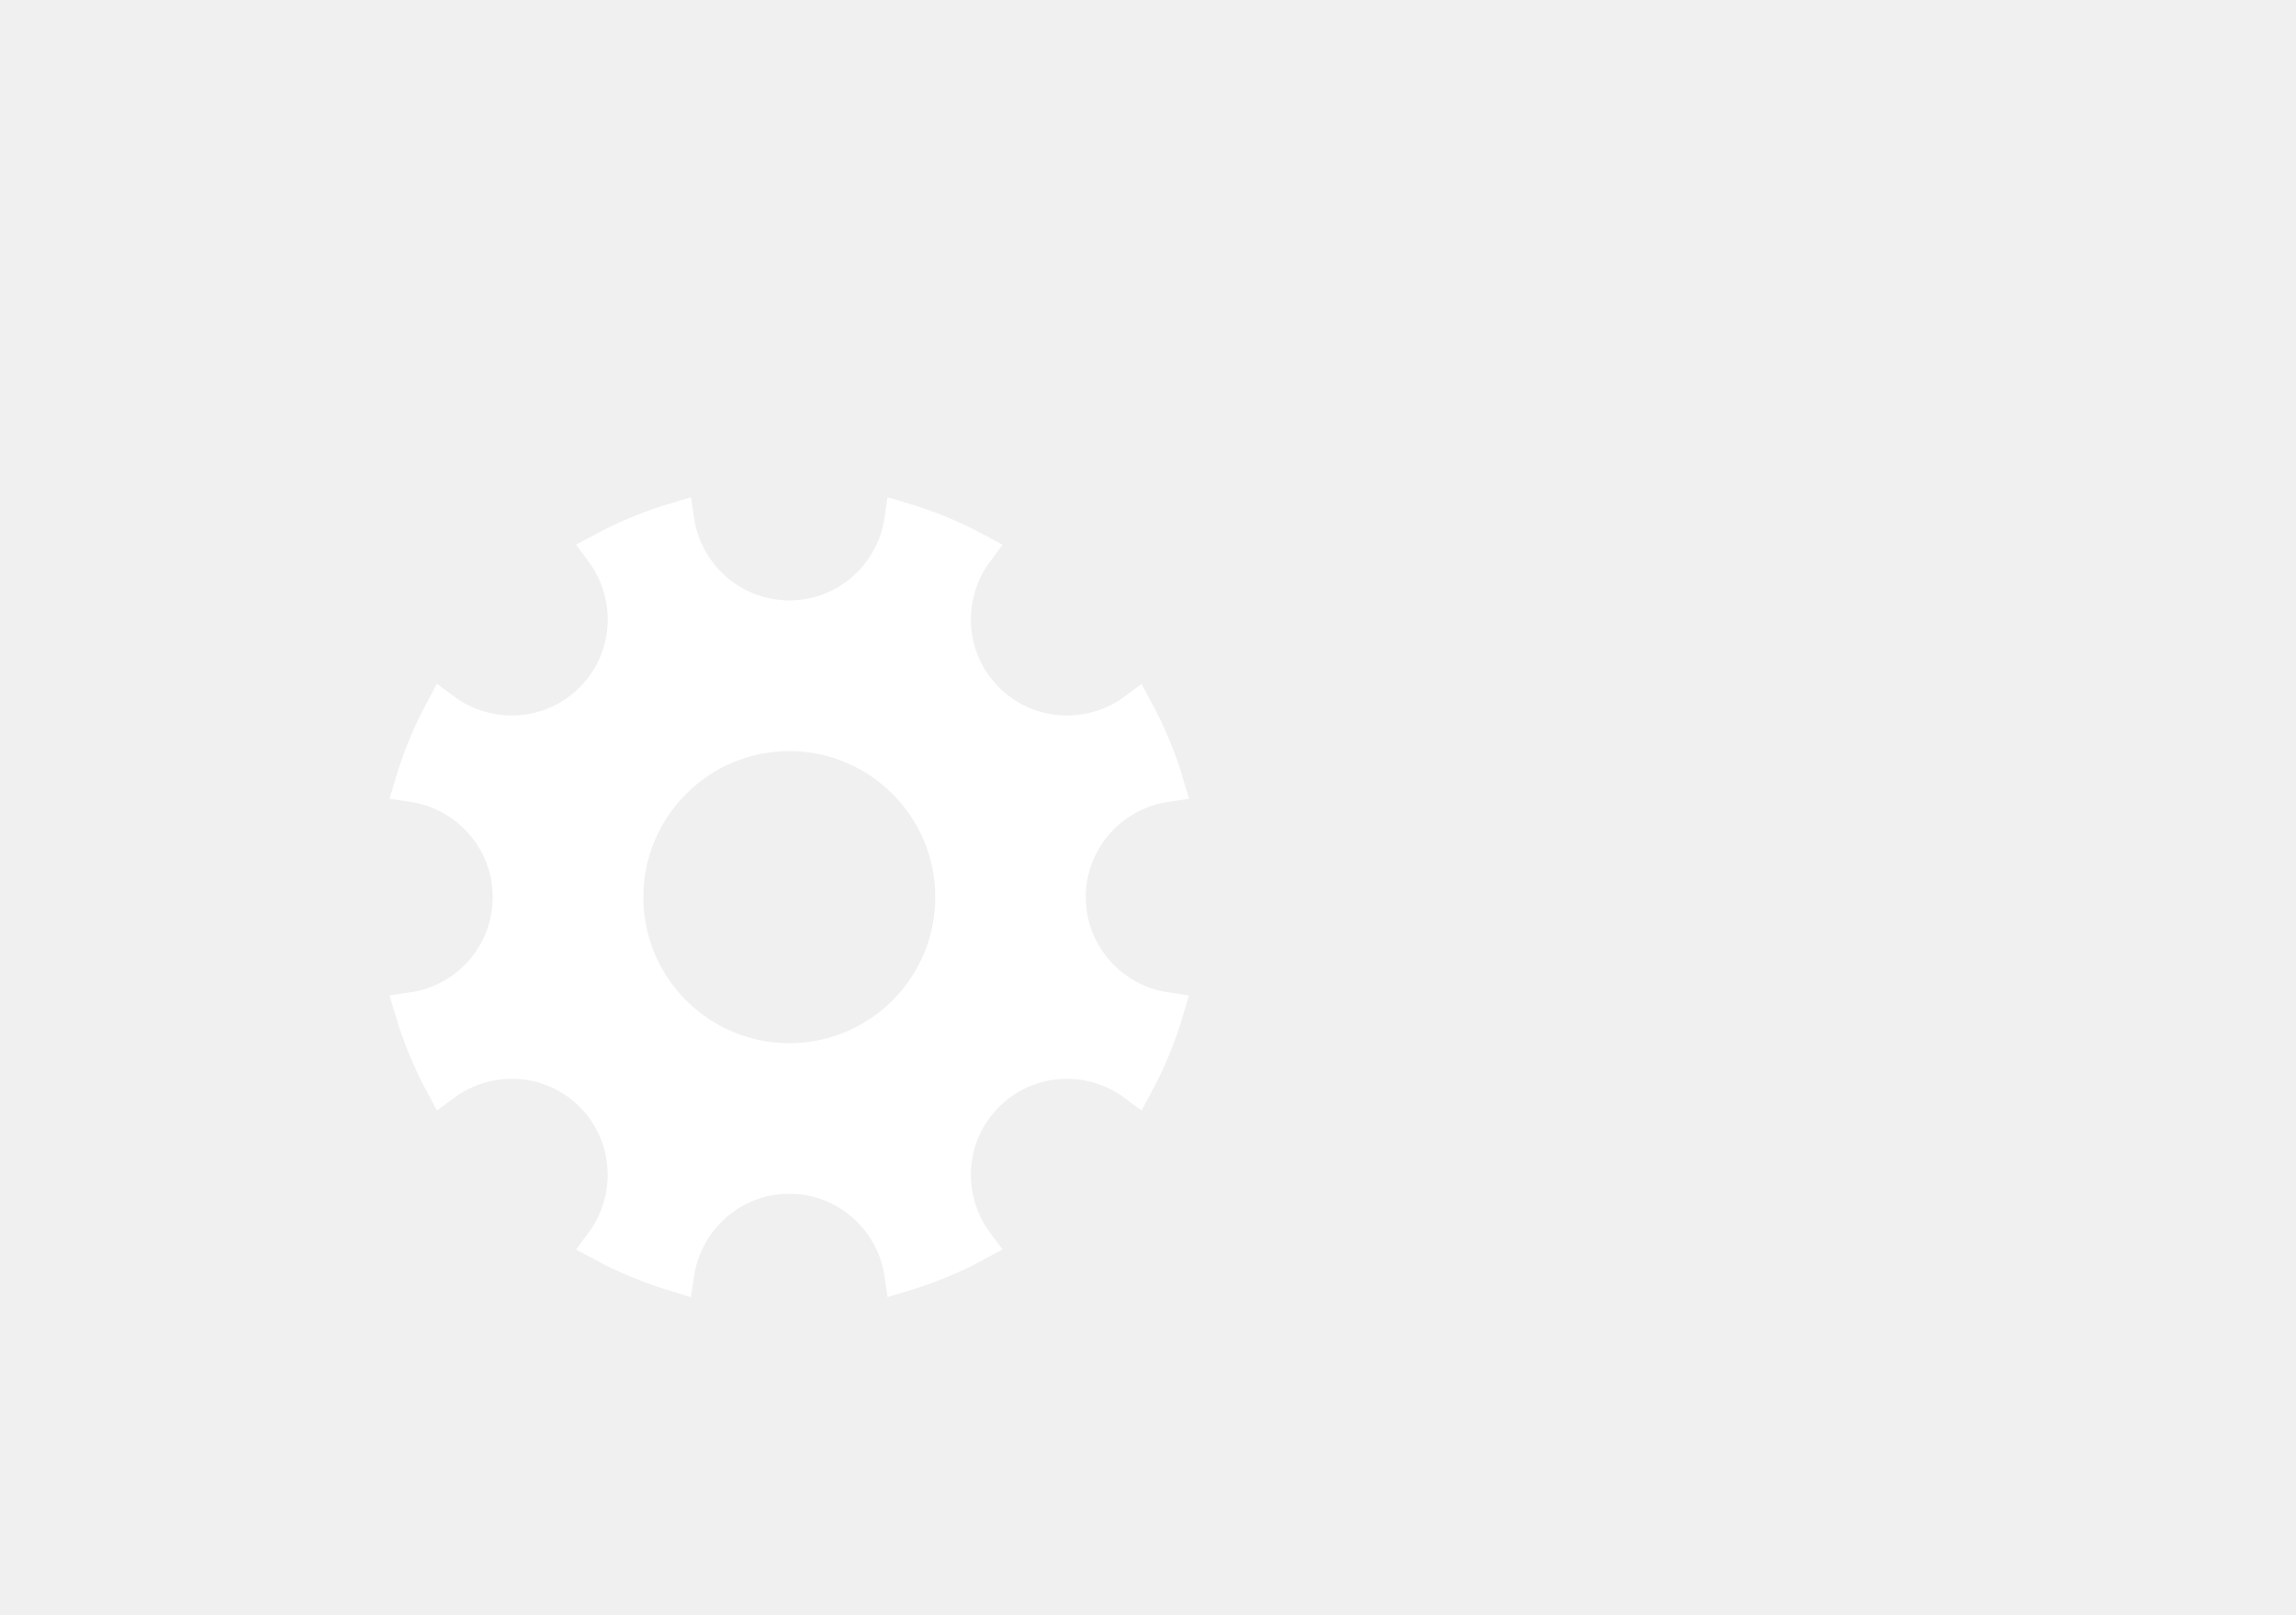
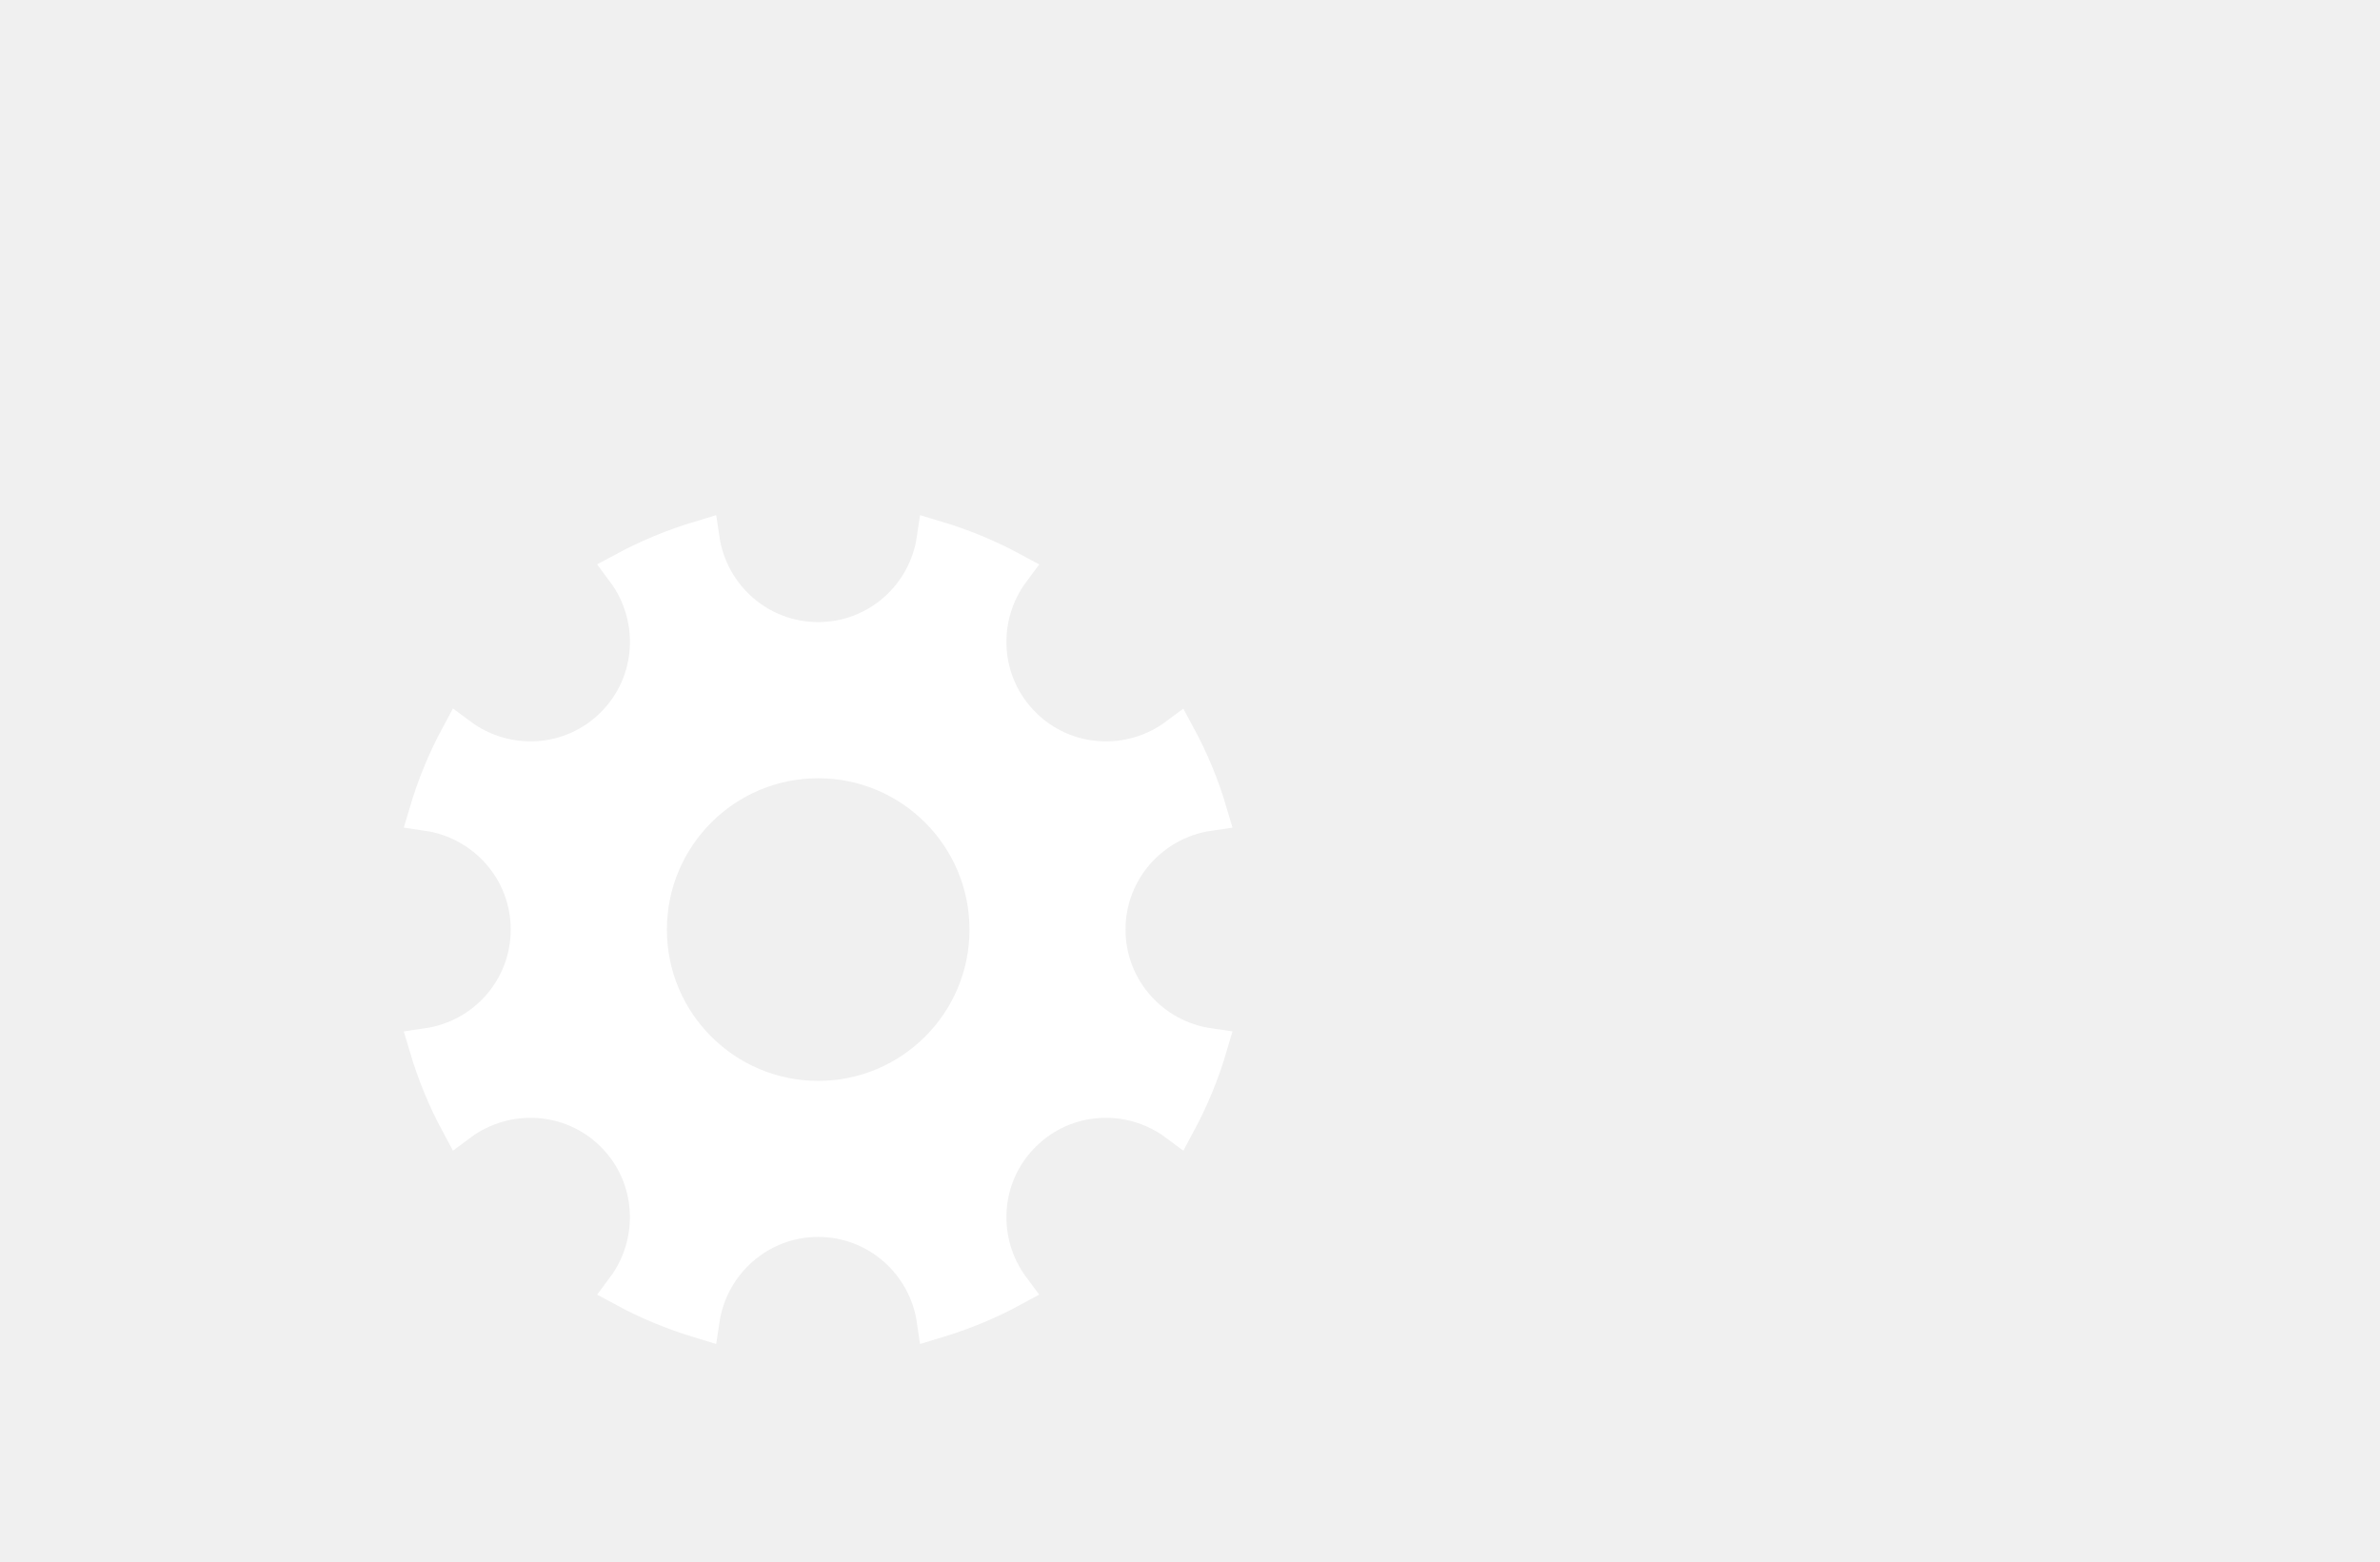
- <svg xmlns="http://www.w3.org/2000/svg" version="1.1" id="svg3873" x="0px" y="0px" width="64" height="45" viewBox="-7 0 64 45" enable-background="new -7 0 64 50" xml:space="preserve">
+ <svg xmlns="http://www.w3.org/2000/svg" version="1.1" id="svg3873" x="0px" y="0px" width="64" height="42" viewBox="-7 0 64 42" enable-background="new -7 0 64 50" xml:space="preserve">
  <defs id="defs3633" />
-   <g id="layer1" transform="translate(-93.91654,-90.58403)">
-     <path id="path3715" d="m 116.683,115.583 c 0,-1.606 1.189,-2.924 2.734,-3.151 -0.212,-0.715 -0.496,-1.399 -0.845,-2.043 -1.252,0.931 -3.027,0.841 -4.161,-0.296 -1.14,-1.138 -1.228,-2.91 -0.295,-4.164 -0.646,-0.348 -1.331,-0.631 -2.048,-0.845 -0.227,1.544 -1.543,2.731 -3.149,2.731 -1.608,0 -2.925,-1.188 -3.153,-2.731 -0.714,0.214 -1.399,0.496 -2.046,0.844 0.934,1.255 0.843,3.027 -0.293,4.165 -1.137,1.137 -2.91,1.227 -4.165,0.292 -0.349,0.647 -0.631,1.331 -0.844,2.047 1.543,0.228 2.732,1.545 2.732,3.151 0,1.609 -1.188,2.927 -2.732,3.152 0.213,0.715 0.495,1.401 0.844,2.049 1.254,-0.933 3.027,-0.844 4.165,0.291 1.136,1.137 1.225,2.911 0.293,4.164 0.647,0.35 1.332,0.629 2.046,0.845 0.229,-1.542 1.545,-2.733 3.153,-2.733 1.606,0 2.924,1.191 3.149,2.733 0.715,-0.216 1.402,-0.494 2.048,-0.845 -0.933,-1.253 -0.845,-3.027 0.295,-4.163 1.136,-1.136 2.909,-1.225 4.161,-0.292 0.349,-0.65 0.633,-1.332 0.845,-2.049 -1.545,-0.225 -2.734,-1.543 -2.734,-3.152 z m -7.764,4.571 c -2.524,0 -4.569,-2.047 -4.569,-4.568 0,-2.524 2.045,-4.571 4.569,-4.571 2.521,0 4.568,2.047 4.568,4.571 0,2.522 -2.047,4.568 -4.568,4.568 z" style="fill:#ffffff;stroke:#ffffff" />
+   <g id="layer1" transform="translate(-93.91654,-93.58403)">
+     <path id="path3715" d="m 116.683,118.583 c 0,-1.606 1.189,-2.924 2.734,-3.151 -0.212,-0.715 -0.496,-1.399 -0.845,-2.043 -1.252,0.931 -3.027,0.841 -4.161,-0.296 -1.14,-1.138 -1.228,-2.91 -0.295,-4.164 -0.646,-0.348 -1.331,-0.631 -2.048,-0.845 -0.227,1.544 -1.543,2.731 -3.149,2.731 -1.608,0 -2.925,-1.188 -3.153,-2.731 -0.714,0.214 -1.399,0.496 -2.046,0.844 0.934,1.255 0.843,3.027 -0.293,4.165 -1.137,1.137 -2.91,1.227 -4.165,0.292 -0.349,0.647 -0.631,1.331 -0.844,2.047 1.543,0.228 2.732,1.545 2.732,3.151 0,1.609 -1.188,2.927 -2.732,3.152 0.213,0.715 0.495,1.401 0.844,2.049 1.254,-0.933 3.027,-0.844 4.165,0.291 1.136,1.137 1.225,2.911 0.293,4.164 0.647,0.35 1.332,0.629 2.046,0.845 0.229,-1.542 1.545,-2.733 3.153,-2.733 1.606,0 2.924,1.191 3.149,2.733 0.715,-0.216 1.402,-0.494 2.048,-0.845 -0.933,-1.253 -0.845,-3.027 0.295,-4.163 1.136,-1.136 2.909,-1.225 4.161,-0.292 0.349,-0.65 0.633,-1.332 0.845,-2.049 -1.545,-0.225 -2.734,-1.543 -2.734,-3.152 z m -7.764,4.571 c -2.524,0 -4.569,-2.047 -4.569,-4.568 0,-2.524 2.045,-4.571 4.569,-4.571 2.521,0 4.568,2.047 4.568,4.571 0,2.522 -2.047,4.568 -4.568,4.568 z" style="fill:#ffffff;stroke:#ffffff" />
  </g>
</svg>
